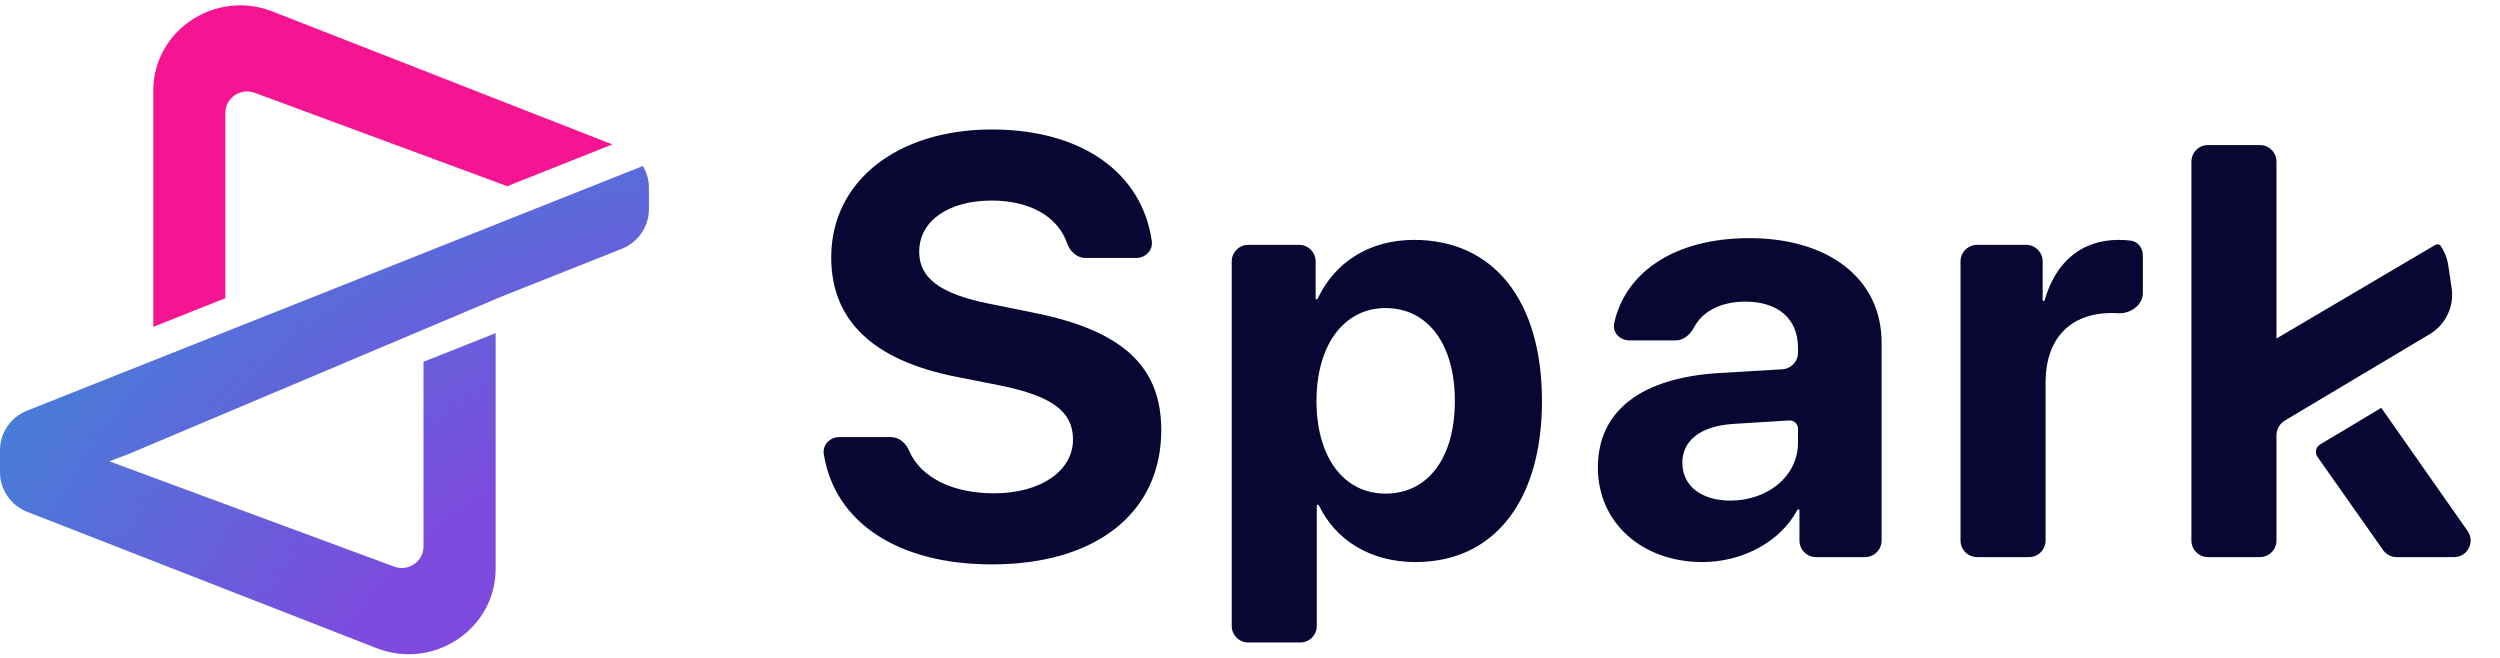
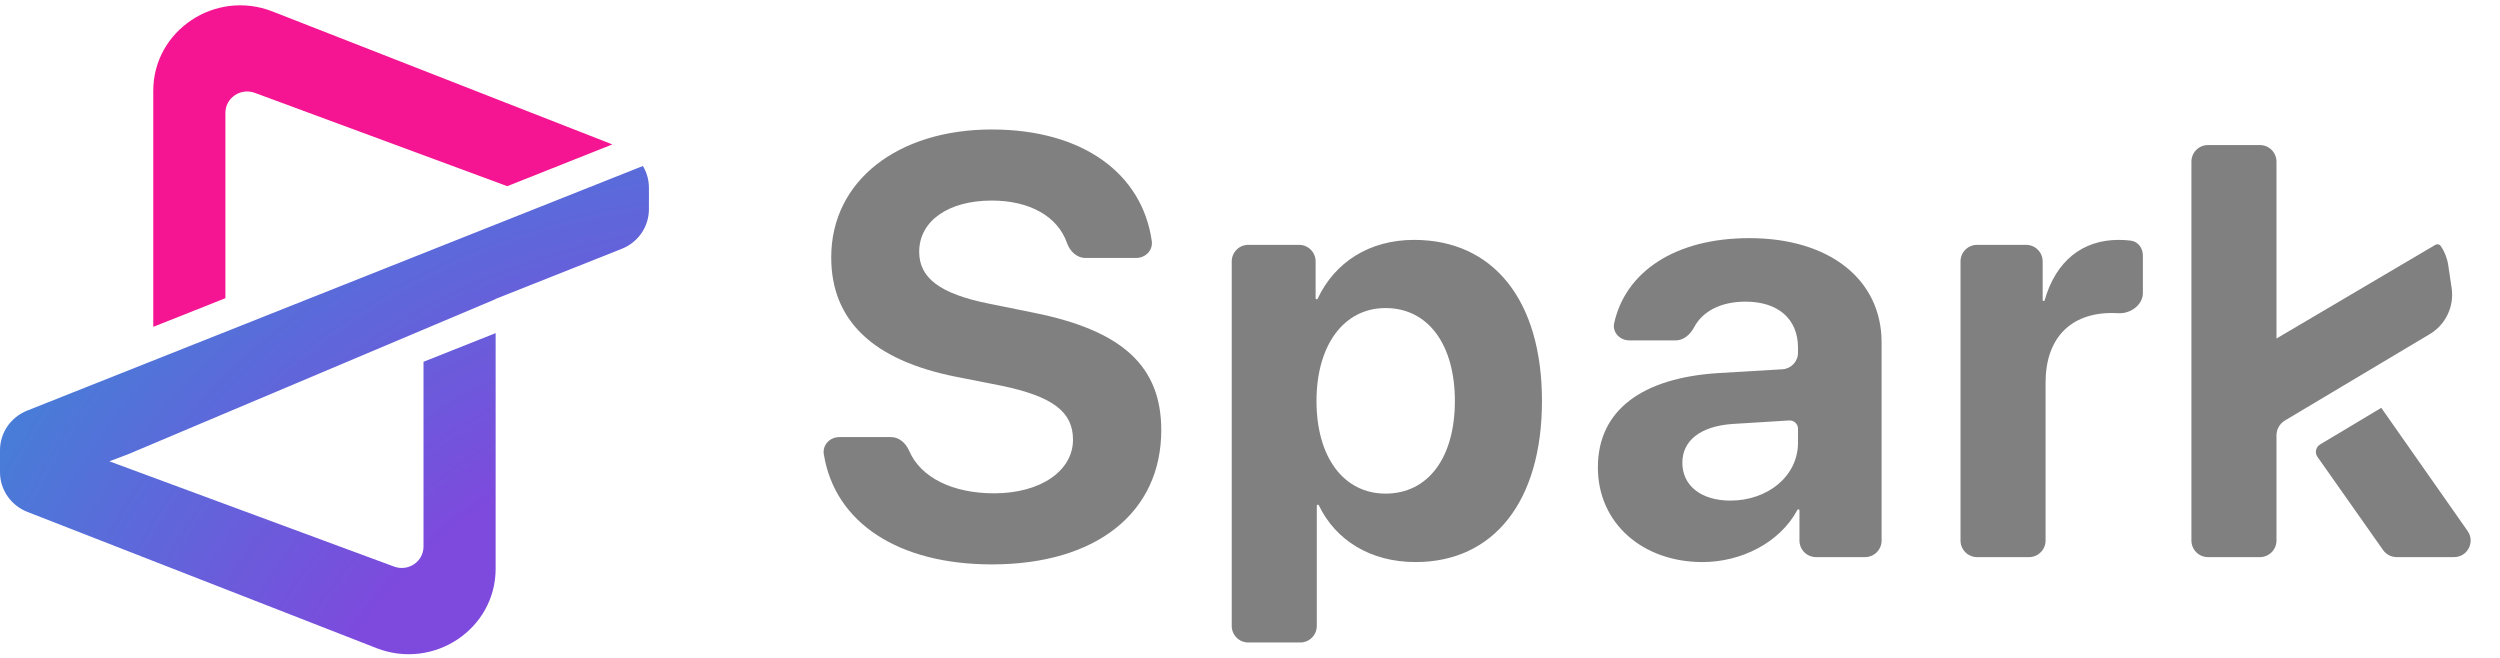
<svg xmlns="http://www.w3.org/2000/svg" width="601" height="158" viewBox="0 0 601 158" fill="none">
  <path d="M36.845 78.574L36.845 21.828C36.845 7.314 51.776 -2.616 65.516 2.759L147.209 34.717L121.942 44.758L61.26 22.322C57.839 21.057 54.185 23.537 54.185 27.124L54.185 71.683L36.845 78.574Z" fill="#F51592" />
  <path d="M156 50.306C156 54.489 153.414 58.253 149.462 59.821L119.152 71.854V71.9L30.937 109.138L26.286 110.898L94.737 136.207C98.158 137.472 101.812 134.991 101.812 131.404V86.971L119.152 80.08V136.73C119.152 151.236 104.236 161.166 90.498 155.805L6.595 123.067C2.614 121.513 2.79411e-06 117.734 2.6068e-06 113.529L0 108.222C0 104.04 2.586 100.276 6.538 98.707L154.552 39.903C155.481 41.449 156 43.239 156 45.113V50.306Z" fill="url(#paint0_radial_1072_2450)" />
-   <path d="M547.265 38.855V81.378L585.442 58.87C585.888 58.607 586.464 58.708 586.756 59.135C587.674 60.481 588.3 62.039 588.551 63.718L589.373 69.232C590.034 73.672 587.936 78.07 584.068 80.349L549.304 101.083C548.04 101.837 547.265 103.201 547.265 104.673V129.946C547.265 132.146 545.482 133.93 543.281 133.93H530.801C528.601 133.93 526.817 132.146 526.817 129.946V38.855C526.817 36.655 528.601 34.871 530.801 34.871H543.281C545.482 34.871 547.265 36.655 547.265 38.855Z" fill="#080632" />
-   <path d="M198.044 109.179C197.688 106.956 199.521 105.078 201.773 105.078H214.206C216.167 105.078 217.775 106.543 218.548 108.346C221.326 114.832 229.052 118.594 238.972 118.594C250.246 118.594 257.949 113.132 257.949 105.709C257.949 99.056 253.187 95.274 240.512 92.683L229.868 90.582C209.7 86.591 199.826 76.927 199.826 61.871C199.826 43.383 215.932 31.128 238.411 31.128C260.25 31.128 274.592 41.682 276.889 57.962C277.2 60.17 275.377 62.011 273.147 62.011H260.922C258.847 62.011 257.187 60.383 256.505 58.423C254.265 51.979 247.483 48.215 238.411 48.215C227.977 48.215 220.974 53.117 220.974 60.54C220.974 66.773 225.876 70.624 237.781 73.005L248.495 75.176C269.854 79.448 279.168 88.061 279.168 103.398C279.168 123.146 263.692 135.681 238.411 135.681C216.103 135.681 200.701 125.772 198.044 109.179Z" fill="#080632" />
-   <path fill-rule="evenodd" clip-rule="evenodd" d="M316.767 71.806C320.853 63.07 329.154 57.669 339.947 57.669C358.995 57.669 370.689 72.165 370.689 96.395C370.689 120.555 359.065 135.12 340.297 135.12C329.436 135.12 321.067 129.86 317.048 121.473C317.005 121.383 316.914 121.325 316.814 121.325C316.672 121.325 316.557 121.44 316.557 121.582V150.472C316.557 152.672 314.774 154.456 312.574 154.456H300.093C297.893 154.456 296.109 152.672 296.109 150.472V62.843C296.109 60.643 297.893 58.86 300.093 58.86H312.293C314.494 58.86 316.277 60.643 316.277 62.843V71.699C316.277 71.84 316.392 71.955 316.533 71.955C316.633 71.955 316.724 71.896 316.767 71.806ZM316.487 96.395C316.487 109.98 323.07 118.664 333.084 118.664C343.308 118.664 349.751 110.05 349.751 96.395C349.751 82.809 343.308 74.056 333.084 74.056C323.07 74.056 316.487 82.949 316.487 96.395Z" fill="#080632" />
-   <path fill-rule="evenodd" clip-rule="evenodd" d="M409.269 135.12C418.598 135.12 427.858 130.483 432.094 122.585C432.14 122.499 432.229 122.445 432.327 122.445C432.471 122.445 432.589 122.563 432.589 122.707V129.946C432.589 132.146 434.372 133.93 436.573 133.93H448.353C450.553 133.93 452.337 132.146 452.337 129.946V82.319C452.337 67.193 439.802 57.249 420.544 57.249C402.611 57.249 390.771 65.391 388.051 77.67C387.557 79.899 389.408 81.829 391.691 81.829H402.848C404.78 81.829 406.355 80.387 407.26 78.679C409.256 74.911 413.557 72.515 419.633 72.515C427.337 72.515 432.239 76.577 432.239 83.58V84.797C432.239 86.906 430.595 88.649 428.49 88.774L413.331 89.672C394.633 90.793 384.129 98.706 384.129 112.361C384.129 125.877 394.983 135.12 409.269 135.12ZM415.992 120.344C409.059 120.344 404.437 116.843 404.437 111.241C404.437 105.919 408.779 102.487 416.412 101.927L430.123 101.078C431.27 101.007 432.239 101.917 432.239 103.066V106.409C432.239 114.532 424.886 120.344 415.992 120.344Z" fill="#080632" />
-   <path d="M475.293 133.93C473.092 133.93 471.309 132.146 471.309 129.946V62.843C471.309 60.643 473.092 58.86 475.293 58.86H487.073C489.273 58.86 491.057 60.643 491.057 62.843V72.136C491.057 72.268 491.164 72.375 491.296 72.375C491.403 72.375 491.497 72.302 491.527 72.199C494.217 62.788 500.565 57.669 509.334 57.669C510.38 57.669 511.358 57.737 512.245 57.848C513.991 58.067 515.146 59.644 515.146 61.404V70.461C515.146 73.304 512.144 75.461 509.306 75.293C508.787 75.262 508.258 75.246 507.723 75.246C497.639 75.246 491.757 81.409 491.757 91.983V129.946C491.757 132.146 489.973 133.93 487.773 133.93H475.293Z" fill="#080632" />
-   <path d="M557.123 109.839C556.423 108.845 556.715 107.466 557.758 106.842L572.459 98.043L593.22 127.659C595.071 130.299 593.182 133.93 589.958 133.93H576.153C574.857 133.93 573.642 133.299 572.896 132.24L557.123 109.839Z" fill="#080632" />
+   <path d="M547.265 38.855V81.378L585.442 58.87C585.888 58.607 586.464 58.708 586.756 59.135C587.674 60.481 588.3 62.039 588.551 63.718L589.373 69.232C590.034 73.672 587.936 78.07 584.068 80.349L549.304 101.083C548.04 101.837 547.265 103.201 547.265 104.673V129.946C547.265 132.146 545.482 133.93 543.281 133.93H530.801C528.601 133.93 526.817 132.146 526.817 129.946V38.855C526.817 36.655 528.601 34.871 530.801 34.871H543.281C545.482 34.871 547.265 36.655 547.265 38.855Z" fill="#808080" />
+   <path d="M198.044 109.179C197.688 106.956 199.521 105.078 201.773 105.078H214.206C216.167 105.078 217.775 106.543 218.548 108.346C221.326 114.832 229.052 118.594 238.972 118.594C250.246 118.594 257.949 113.132 257.949 105.709C257.949 99.056 253.187 95.274 240.512 92.683L229.868 90.582C209.7 86.591 199.826 76.927 199.826 61.871C199.826 43.383 215.932 31.128 238.411 31.128C260.25 31.128 274.592 41.682 276.889 57.962C277.2 60.17 275.377 62.011 273.147 62.011H260.922C258.847 62.011 257.187 60.383 256.505 58.423C254.265 51.979 247.483 48.215 238.411 48.215C227.977 48.215 220.974 53.117 220.974 60.54C220.974 66.773 225.876 70.624 237.781 73.005L248.495 75.176C269.854 79.448 279.168 88.061 279.168 103.398C279.168 123.146 263.692 135.681 238.411 135.681C216.103 135.681 200.701 125.772 198.044 109.179Z" fill="#808080" />
+   <path fill-rule="evenodd" clip-rule="evenodd" d="M316.767 71.806C320.853 63.07 329.154 57.669 339.947 57.669C358.995 57.669 370.689 72.165 370.689 96.395C370.689 120.555 359.065 135.12 340.297 135.12C329.436 135.12 321.067 129.86 317.048 121.473C317.005 121.383 316.914 121.325 316.814 121.325C316.672 121.325 316.557 121.44 316.557 121.582V150.472C316.557 152.672 314.774 154.456 312.574 154.456H300.093C297.893 154.456 296.109 152.672 296.109 150.472V62.843C296.109 60.643 297.893 58.86 300.093 58.86H312.293C314.494 58.86 316.277 60.643 316.277 62.843V71.699C316.277 71.84 316.392 71.955 316.533 71.955C316.633 71.955 316.724 71.896 316.767 71.806ZM316.487 96.395C316.487 109.98 323.07 118.664 333.084 118.664C343.308 118.664 349.751 110.05 349.751 96.395C349.751 82.809 343.308 74.056 333.084 74.056C323.07 74.056 316.487 82.949 316.487 96.395Z" fill="#808080" />
+   <path fill-rule="evenodd" clip-rule="evenodd" d="M409.269 135.12C418.598 135.12 427.858 130.483 432.094 122.585C432.14 122.499 432.229 122.445 432.327 122.445C432.471 122.445 432.589 122.563 432.589 122.707V129.946C432.589 132.146 434.372 133.93 436.573 133.93H448.353C450.553 133.93 452.337 132.146 452.337 129.946V82.319C452.337 67.193 439.802 57.249 420.544 57.249C402.611 57.249 390.771 65.391 388.051 77.67C387.557 79.899 389.408 81.829 391.691 81.829H402.848C404.78 81.829 406.355 80.387 407.26 78.679C409.256 74.911 413.557 72.515 419.633 72.515C427.337 72.515 432.239 76.577 432.239 83.58V84.797C432.239 86.906 430.595 88.649 428.49 88.774L413.331 89.672C394.633 90.793 384.129 98.706 384.129 112.361C384.129 125.877 394.983 135.12 409.269 135.12ZM415.992 120.344C409.059 120.344 404.437 116.843 404.437 111.241C404.437 105.919 408.779 102.487 416.412 101.927L430.123 101.078C431.27 101.007 432.239 101.917 432.239 103.066V106.409C432.239 114.532 424.886 120.344 415.992 120.344Z" fill="#808080" />
+   <path d="M475.293 133.93C473.092 133.93 471.309 132.146 471.309 129.946V62.843C471.309 60.643 473.092 58.86 475.293 58.86H487.073C489.273 58.86 491.057 60.643 491.057 62.843V72.136C491.057 72.268 491.164 72.375 491.296 72.375C491.403 72.375 491.497 72.302 491.527 72.199C494.217 62.788 500.565 57.669 509.334 57.669C510.38 57.669 511.358 57.737 512.245 57.848C513.991 58.067 515.146 59.644 515.146 61.404V70.461C515.146 73.304 512.144 75.461 509.306 75.293C508.787 75.262 508.258 75.246 507.723 75.246C497.639 75.246 491.757 81.409 491.757 91.983V129.946C491.757 132.146 489.973 133.93 487.773 133.93H475.293Z" fill="#808080" />
+   <path d="M557.123 109.839C556.423 108.845 556.715 107.466 557.758 106.842L572.459 98.043L593.22 127.659C595.071 130.299 593.182 133.93 589.958 133.93H576.153C574.857 133.93 573.642 133.299 572.896 132.24L557.123 109.839Z" fill="#808080" />
  <defs>
    <radialGradient id="paint0_radial_1072_2450" cx="0" cy="0" r="1" gradientUnits="userSpaceOnUse" gradientTransform="translate(213.171 247.91) rotate(-134.657) scale(269.837 233.019)">
      <stop offset="0.581" stop-color="#7E49DD" />
      <stop offset="1" stop-color="#4183D7" />
    </radialGradient>
  </defs>
</svg>
